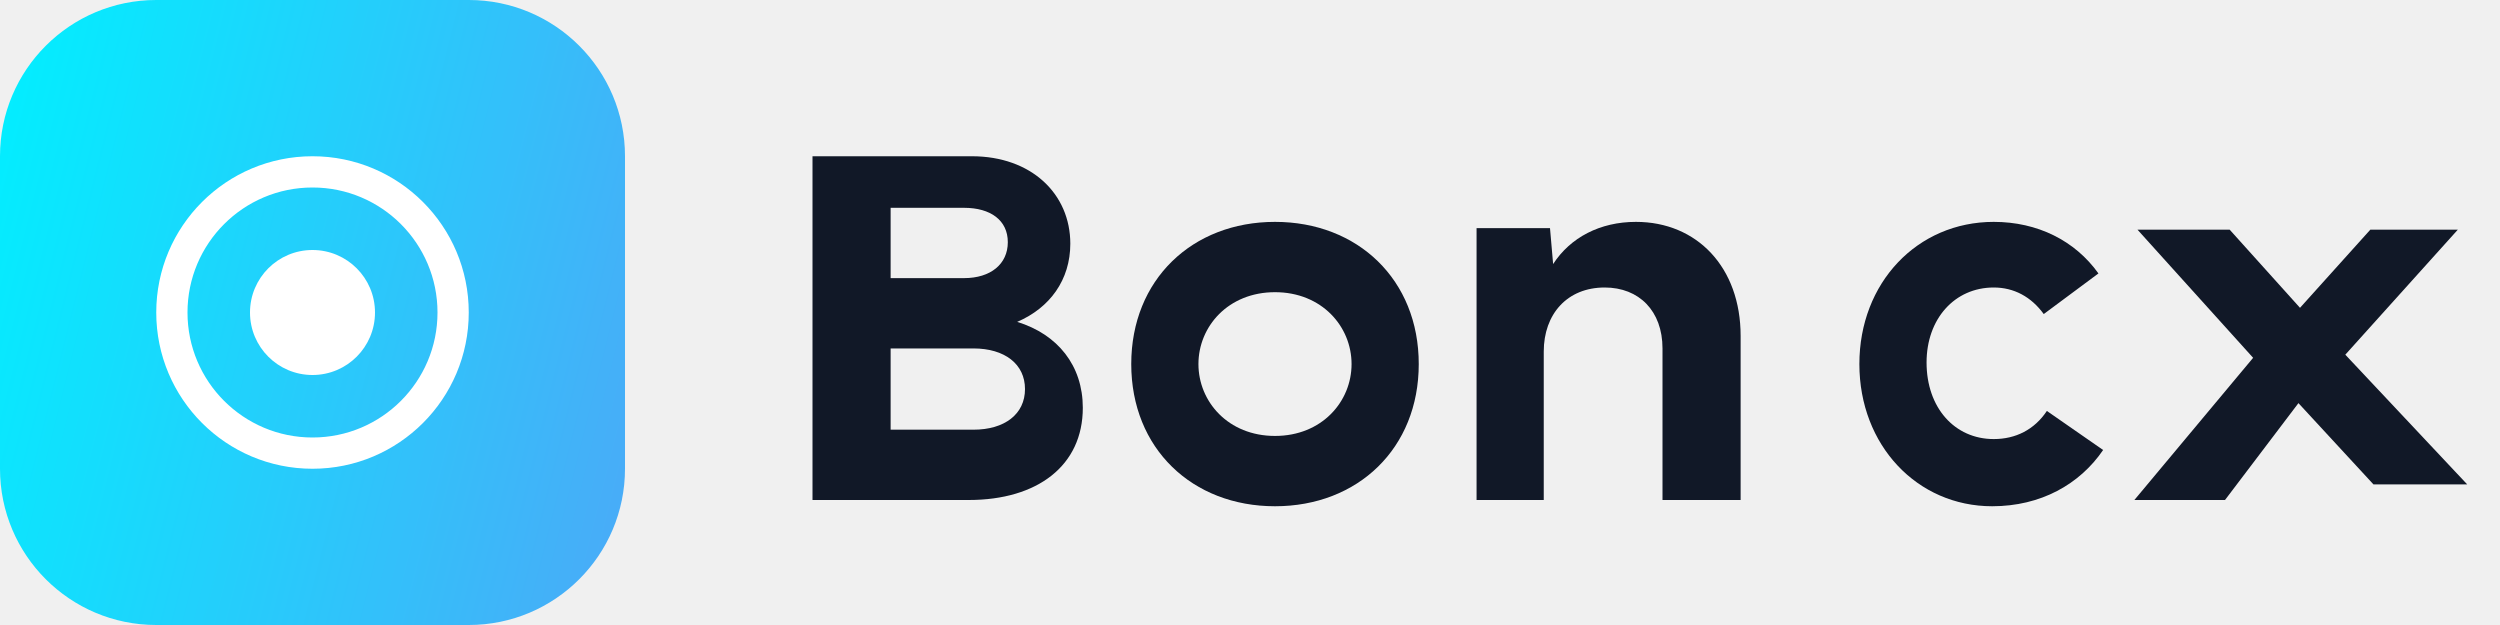
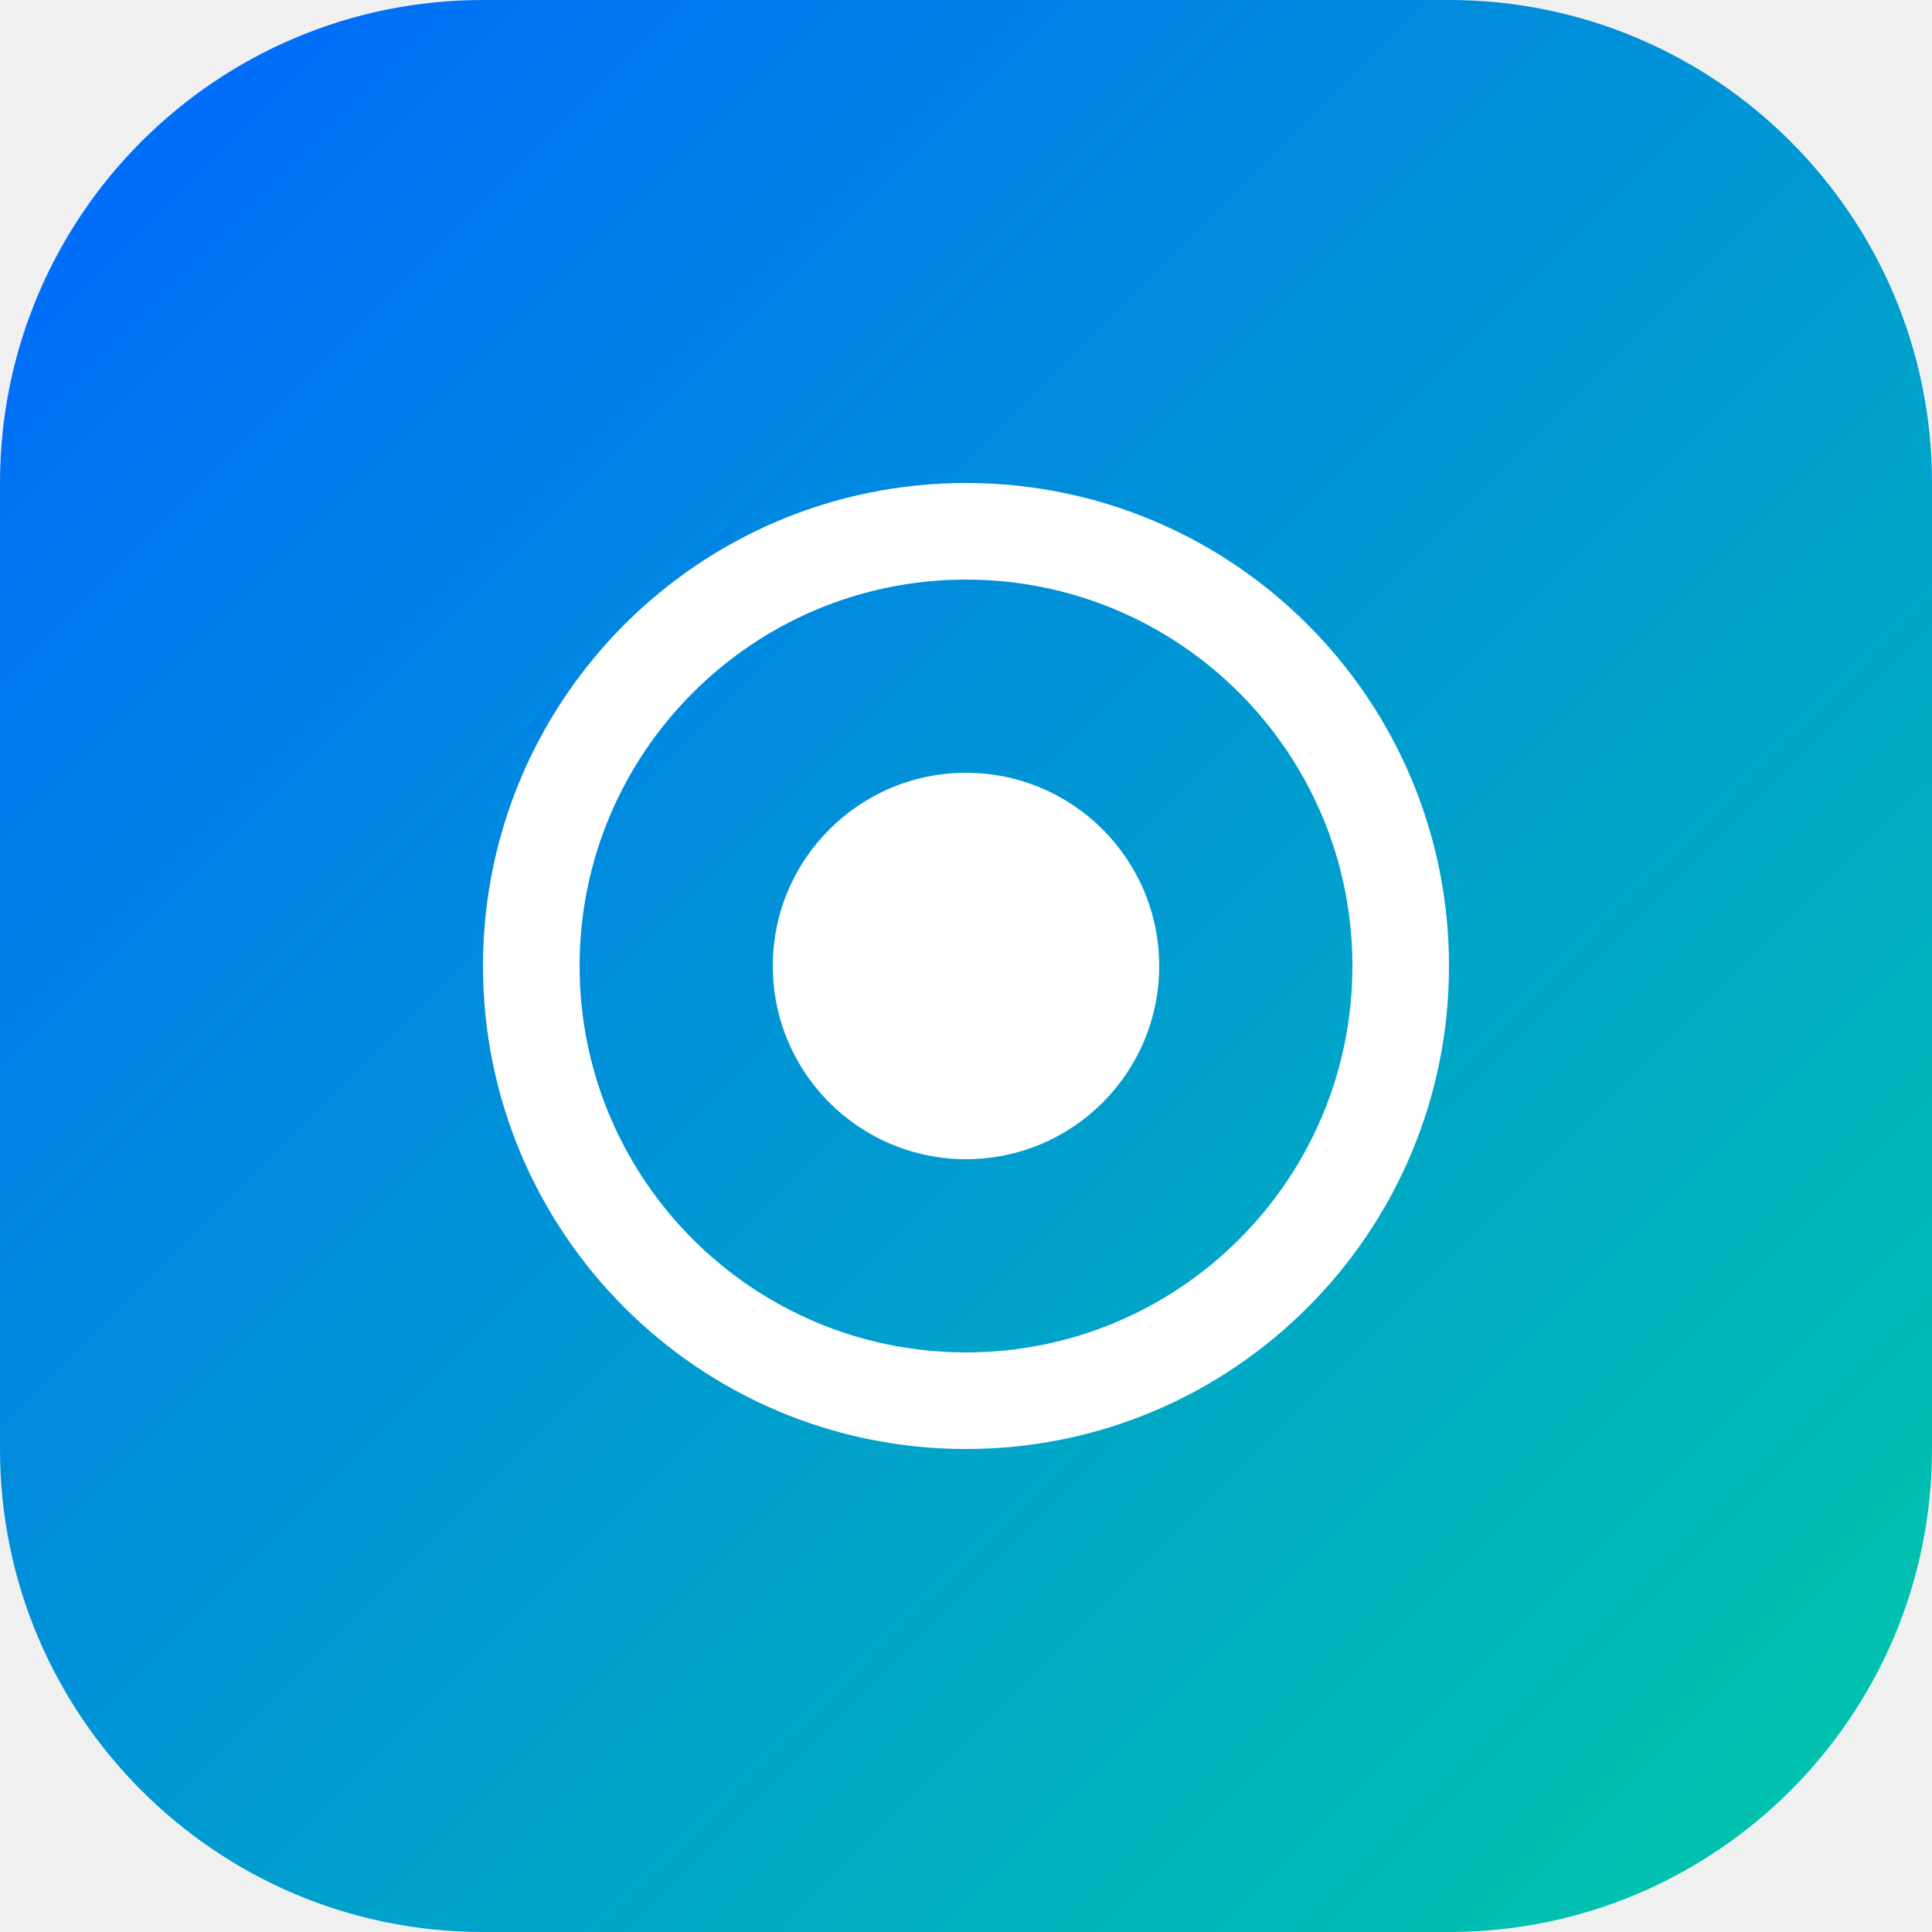
- <svg xmlns="http://www.w3.org/2000/svg" width="160" height="40" viewBox="0 0 160 40" fill="none">
+ <svg xmlns="http://www.w3.org/2000/svg" width="40" height="40" viewBox="0 0 40 40" fill="none">
  <defs>
-     <linearGradient id="ordrx-grad" x1="0" y1="0" x2="160" y2="40" gradientUnits="userSpaceOnUse">
-       <stop offset="0%" stop-color="#00F0FF" />
-       <stop offset="100%" stop-color="#FF00E5" />
+     <linearGradient id="ordrx-grad" x1="0" y1="0" x2="40" y2="40" gradientUnits="userSpaceOnUse">
+       <stop offset="0%" stop-color="#0066FF" />
+       <stop offset="100%" stop-color="#00C9A7" />
    </linearGradient>
  </defs>
  <rect x="0" y="0" width="40" height="40" rx="10" fill="url(#ordrx-grad)" />
  <path d="M20 10c-5.523 0-10 4.477-10 10s4.477 10 10 10 10-4.477 10-10S25.523 10 20 10zm0 2c4.418 0 8 3.582 8 8s-3.582 8-8 8-8-3.582-8-8 3.582-8 8-8z" fill="#fff" />
  <circle cx="20" cy="20" r="4" fill="#fff" />
-   <g fill="#111827" transform="translate(52,8)">
-     <path d="M0 24V2h10.2c3.8 0 6.3 2.4 6.3 5.6 0 2.3-1.3 4.1-3.4 5 2.6.8 4.2 2.8 4.2 5.5 0 3.7-2.9 5.9-7.3 5.9H0zm5-14.2h4.7c1.7 0 2.8-.9 2.8-2.3s-1.1-2.2-2.8-2.2H5V9.8zm0 9.7h5.3c2 0 3.3-1 3.3-2.6 0-1.6-1.3-2.6-3.3-2.6H5v5.2z" />
-     <path d="M29.6 24.4c-5.3 0-9.2-3.7-9.2-9.1s3.9-9.1 9.2-9.1c5.3 0 9.2 3.7 9.2 9.1s-3.9 9.1-9.2 9.1zm0-4.5c3 0 4.9-2.2 4.9-4.6s-1.9-4.6-4.9-4.6-4.9 2.2-4.9 4.6 1.9 4.6 4.9 4.6z" />
-     <path d="M42.5 24V6.6h4.7l.2 2.3c1.1-1.7 3-2.7 5.3-2.7 3.9 0 6.7 2.9 6.7 7.3V24h-5v-9.7c0-2.4-1.5-3.9-3.7-3.9-2.4 0-3.9 1.7-3.9 4.1V24h-4.3z" />
-     <path d="M75.5 24.4c-4.8 0-8.5-3.9-8.5-9.1S70.7 6.2 75.6 6.2c2.8 0 5.2 1.2 6.7 3.3l-3.5 2.6c-.8-1.1-1.9-1.7-3.2-1.7-2.5 0-4.3 2-4.3 4.8 0 2.9 1.8 4.9 4.3 4.9 1.4 0 2.6-.6 3.4-1.8l3.6 2.5c-1.5 2.2-4 3.6-7.1 3.6z" />
-     <path d="M84.6 24l7.6-9.1-7.4-8.2h5.9l4.5 5 4.5-5h5.6l-7.2 8 7.8 8.3h-6l-4.8-5.2L90.4 24h-5.8z" />
-   </g>
</svg>
